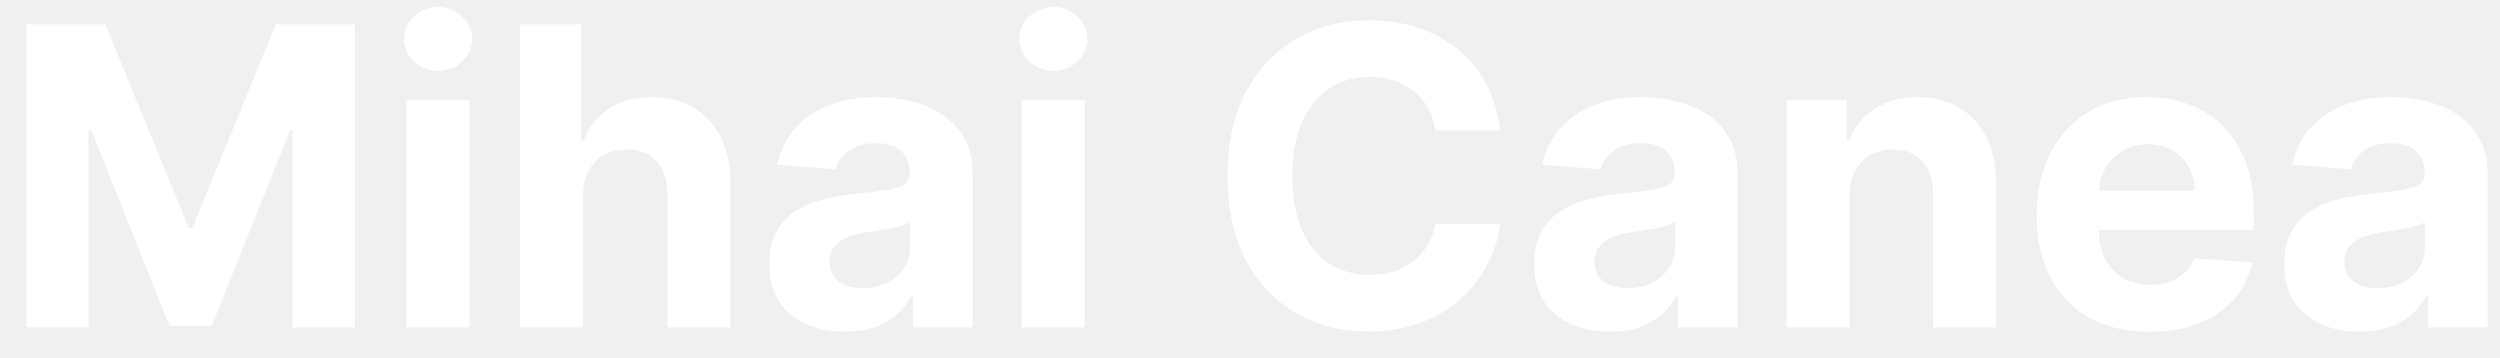
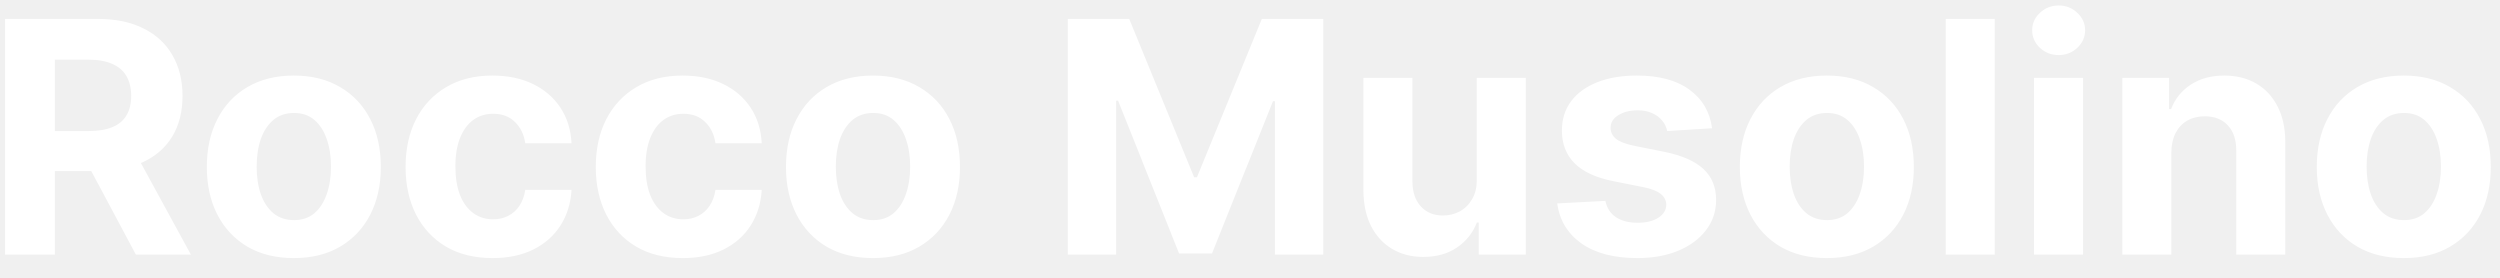
- <svg xmlns="http://www.w3.org/2000/svg" width="84" height="12" viewBox="0 0 84 12" fill="none">
-   <path d="M0.885 0.818H3.54L6.344 7.659H6.463L9.267 0.818H11.922V11H9.834V4.373H9.749L7.114 10.95H5.692L3.058 4.348H2.973V11H0.885V0.818ZM13.656 11V3.364H15.774V11H13.656ZM14.72 2.379C14.405 2.379 14.135 2.275 13.909 2.066C13.687 1.854 13.576 1.6 13.576 1.305C13.576 1.014 13.687 0.763 13.909 0.555C14.135 0.343 14.405 0.237 14.72 0.237C15.034 0.237 15.303 0.343 15.525 0.555C15.75 0.763 15.863 1.014 15.863 1.305C15.863 1.6 15.75 1.854 15.525 2.066C15.303 2.275 15.034 2.379 14.72 2.379ZM19.588 6.585V11H17.47V0.818H19.528V4.711H19.618C19.79 4.26 20.069 3.907 20.453 3.652C20.838 3.393 21.32 3.264 21.9 3.264C22.43 3.264 22.892 3.38 23.287 3.612C23.685 3.841 23.993 4.171 24.212 4.602C24.434 5.029 24.543 5.541 24.54 6.138V11H22.422V6.516C22.425 6.045 22.306 5.679 22.064 5.417C21.825 5.155 21.491 5.024 21.06 5.024C20.771 5.024 20.516 5.085 20.294 5.208C20.075 5.331 19.903 5.51 19.777 5.745C19.654 5.977 19.591 6.257 19.588 6.585ZM28.384 11.144C27.897 11.144 27.463 11.06 27.081 10.891C26.7 10.718 26.399 10.465 26.177 10.13C25.958 9.792 25.849 9.371 25.849 8.867C25.849 8.443 25.926 8.087 26.082 7.798C26.238 7.51 26.45 7.278 26.719 7.102C26.987 6.927 27.292 6.794 27.633 6.705C27.978 6.615 28.339 6.552 28.717 6.516C29.161 6.469 29.519 6.426 29.791 6.386C30.063 6.343 30.26 6.28 30.383 6.197C30.505 6.115 30.567 5.992 30.567 5.83V5.8C30.567 5.485 30.467 5.241 30.268 5.069C30.073 4.897 29.794 4.81 29.433 4.81C29.052 4.81 28.749 4.895 28.523 5.064C28.298 5.23 28.149 5.438 28.076 5.69L26.117 5.531C26.216 5.067 26.412 4.666 26.704 4.328C26.995 3.987 27.372 3.725 27.832 3.543C28.296 3.357 28.833 3.264 29.443 3.264C29.867 3.264 30.273 3.314 30.661 3.413C31.052 3.513 31.398 3.667 31.7 3.876C32.005 4.085 32.245 4.353 32.421 4.681C32.597 5.006 32.684 5.395 32.684 5.849V11H30.676V9.941H30.616C30.494 10.18 30.33 10.39 30.124 10.572C29.919 10.751 29.672 10.892 29.383 10.995C29.095 11.095 28.762 11.144 28.384 11.144ZM28.991 9.683C29.302 9.683 29.577 9.621 29.816 9.499C30.055 9.373 30.242 9.204 30.378 8.991C30.514 8.779 30.581 8.539 30.581 8.271V7.46C30.515 7.503 30.424 7.543 30.308 7.58C30.195 7.613 30.068 7.644 29.925 7.674C29.783 7.701 29.64 7.725 29.498 7.749C29.355 7.768 29.226 7.787 29.11 7.803C28.861 7.84 28.644 7.898 28.459 7.977C28.273 8.057 28.129 8.165 28.026 8.3C27.923 8.433 27.872 8.599 27.872 8.798C27.872 9.086 27.976 9.306 28.185 9.459C28.397 9.608 28.666 9.683 28.991 9.683ZM34.328 11V3.364H36.446V11H34.328ZM35.392 2.379C35.077 2.379 34.806 2.275 34.581 2.066C34.359 1.854 34.248 1.6 34.248 1.305C34.248 1.014 34.359 0.763 34.581 0.555C34.806 0.343 35.077 0.237 35.392 0.237C35.706 0.237 35.975 0.343 36.197 0.555C36.422 0.763 36.535 1.014 36.535 1.305C36.535 1.6 36.422 1.854 36.197 2.066C35.975 2.275 35.706 2.379 35.392 2.379ZM50.406 4.383H48.228C48.188 4.101 48.107 3.851 47.985 3.632C47.862 3.41 47.705 3.221 47.512 3.065C47.32 2.91 47.098 2.79 46.846 2.707C46.597 2.625 46.327 2.583 46.036 2.583C45.509 2.583 45.05 2.714 44.659 2.976C44.267 3.234 43.964 3.612 43.749 4.109C43.533 4.603 43.426 5.203 43.426 5.909C43.426 6.635 43.533 7.245 43.749 7.739C43.968 8.232 44.272 8.605 44.663 8.857C45.055 9.109 45.507 9.235 46.021 9.235C46.309 9.235 46.576 9.197 46.821 9.121C47.07 9.045 47.29 8.933 47.482 8.788C47.675 8.638 47.834 8.458 47.96 8.246C48.089 8.034 48.178 7.792 48.228 7.52L50.406 7.53C50.349 7.997 50.209 8.448 49.983 8.882C49.761 9.313 49.461 9.699 49.083 10.04C48.709 10.379 48.261 10.647 47.741 10.846C47.224 11.041 46.639 11.139 45.986 11.139C45.078 11.139 44.266 10.934 43.55 10.523C42.837 10.112 42.274 9.517 41.86 8.738C41.449 7.959 41.243 7.016 41.243 5.909C41.243 4.799 41.452 3.854 41.87 3.075C42.287 2.296 42.854 1.703 43.57 1.295C44.286 0.884 45.091 0.679 45.986 0.679C46.576 0.679 47.123 0.762 47.627 0.928C48.134 1.093 48.583 1.335 48.974 1.653C49.365 1.968 49.683 2.354 49.928 2.812C50.177 3.269 50.336 3.793 50.406 4.383ZM54.087 11.144C53.6 11.144 53.166 11.06 52.785 10.891C52.404 10.718 52.102 10.465 51.88 10.13C51.661 9.792 51.552 9.371 51.552 8.867C51.552 8.443 51.63 8.087 51.785 7.798C51.941 7.51 52.153 7.278 52.422 7.102C52.69 6.927 52.995 6.794 53.337 6.705C53.681 6.615 54.042 6.552 54.42 6.516C54.864 6.469 55.222 6.426 55.494 6.386C55.766 6.343 55.963 6.28 56.086 6.197C56.208 6.115 56.27 5.992 56.27 5.83V5.8C56.27 5.485 56.17 5.241 55.971 5.069C55.776 4.897 55.498 4.81 55.136 4.81C54.755 4.81 54.452 4.895 54.226 5.064C54.001 5.23 53.852 5.438 53.779 5.69L51.82 5.531C51.92 5.067 52.115 4.666 52.407 4.328C52.698 3.987 53.075 3.725 53.535 3.543C53.999 3.357 54.536 3.264 55.146 3.264C55.57 3.264 55.976 3.314 56.364 3.413C56.755 3.513 57.102 3.667 57.403 3.876C57.708 4.085 57.948 4.353 58.124 4.681C58.3 5.006 58.388 5.395 58.388 5.849V11H56.379V9.941H56.319C56.197 10.18 56.033 10.39 55.827 10.572C55.622 10.751 55.375 10.892 55.087 10.995C54.798 11.095 54.465 11.144 54.087 11.144ZM54.694 9.683C55.005 9.683 55.28 9.621 55.519 9.499C55.758 9.373 55.945 9.204 56.081 8.991C56.217 8.779 56.285 8.539 56.285 8.271V7.46C56.218 7.503 56.127 7.543 56.011 7.58C55.898 7.613 55.771 7.644 55.628 7.674C55.486 7.701 55.343 7.725 55.201 7.749C55.058 7.768 54.929 7.787 54.813 7.803C54.565 7.84 54.347 7.898 54.162 7.977C53.976 8.057 53.832 8.165 53.729 8.3C53.627 8.433 53.575 8.599 53.575 8.798C53.575 9.086 53.679 9.306 53.888 9.459C54.1 9.608 54.369 9.683 54.694 9.683ZM62.149 6.585V11H60.031V3.364H62.049V4.711H62.139C62.308 4.267 62.591 3.915 62.989 3.657C63.386 3.395 63.869 3.264 64.436 3.264C64.966 3.264 65.428 3.38 65.823 3.612C66.217 3.844 66.524 4.176 66.742 4.607C66.961 5.034 67.07 5.545 67.07 6.138V11H64.953V6.516C64.956 6.048 64.837 5.684 64.595 5.422C64.353 5.157 64.02 5.024 63.595 5.024C63.31 5.024 63.058 5.085 62.84 5.208C62.624 5.331 62.455 5.51 62.333 5.745C62.213 5.977 62.152 6.257 62.149 6.585ZM72.22 11.149C71.434 11.149 70.758 10.99 70.191 10.672C69.628 10.35 69.194 9.896 68.889 9.31C68.584 8.72 68.431 8.022 68.431 7.217C68.431 6.431 68.584 5.742 68.889 5.148C69.194 4.555 69.623 4.093 70.177 3.761C70.733 3.43 71.386 3.264 72.135 3.264C72.639 3.264 73.108 3.345 73.542 3.508C73.98 3.667 74.361 3.907 74.686 4.229C75.014 4.55 75.269 4.955 75.451 5.442C75.634 5.926 75.725 6.492 75.725 7.142V7.724H69.277V6.411H73.731C73.731 6.106 73.665 5.836 73.532 5.601C73.4 5.366 73.216 5.182 72.981 5.049C72.749 4.913 72.478 4.845 72.17 4.845C71.849 4.845 71.564 4.92 71.315 5.069C71.07 5.215 70.877 5.412 70.738 5.661C70.599 5.906 70.528 6.179 70.525 6.481V7.729C70.525 8.107 70.594 8.433 70.733 8.708C70.876 8.983 71.076 9.195 71.335 9.344C71.593 9.494 71.9 9.568 72.255 9.568C72.49 9.568 72.705 9.535 72.901 9.469C73.097 9.402 73.264 9.303 73.403 9.17C73.542 9.038 73.648 8.875 73.721 8.683L75.68 8.812C75.581 9.283 75.377 9.694 75.069 10.046C74.764 10.393 74.369 10.665 73.885 10.861C73.405 11.053 72.85 11.149 72.22 11.149ZM79.284 11.144C78.797 11.144 78.363 11.06 77.982 10.891C77.601 10.718 77.299 10.465 77.077 10.13C76.858 9.792 76.749 9.371 76.749 8.867C76.749 8.443 76.827 8.087 76.983 7.798C77.138 7.51 77.35 7.278 77.619 7.102C77.887 6.927 78.192 6.794 78.534 6.705C78.878 6.615 79.24 6.552 79.618 6.516C80.062 6.469 80.42 6.426 80.691 6.386C80.963 6.343 81.16 6.28 81.283 6.197C81.406 6.115 81.467 5.992 81.467 5.83V5.8C81.467 5.485 81.368 5.241 81.169 5.069C80.973 4.897 80.695 4.81 80.334 4.81C79.952 4.81 79.649 4.895 79.424 5.064C79.198 5.23 79.049 5.438 78.976 5.69L77.017 5.531C77.117 5.067 77.312 4.666 77.604 4.328C77.896 3.987 78.272 3.725 78.733 3.543C79.197 3.357 79.734 3.264 80.343 3.264C80.768 3.264 81.174 3.314 81.561 3.413C81.953 3.513 82.299 3.667 82.6 3.876C82.905 4.085 83.146 4.353 83.321 4.681C83.497 5.006 83.585 5.395 83.585 5.849V11H81.576V9.941H81.517C81.394 10.18 81.23 10.39 81.025 10.572C80.819 10.751 80.572 10.892 80.284 10.995C79.995 11.095 79.662 11.144 79.284 11.144ZM79.891 9.683C80.203 9.683 80.478 9.621 80.716 9.499C80.955 9.373 81.142 9.204 81.278 8.991C81.414 8.779 81.482 8.539 81.482 8.271V7.46C81.416 7.503 81.325 7.543 81.209 7.58C81.096 7.613 80.968 7.644 80.826 7.674C80.683 7.701 80.541 7.725 80.398 7.749C80.256 7.768 80.126 7.787 80.01 7.803C79.762 7.84 79.545 7.898 79.359 7.977C79.173 8.057 79.029 8.165 78.927 8.3C78.824 8.433 78.772 8.599 78.772 8.798C78.772 9.086 78.877 9.306 79.086 9.459C79.298 9.608 79.566 9.683 79.891 9.683Z" fill="white" />
+ <svg xmlns="http://www.w3.org/2000/svg" width="108" height="12" viewBox="0 0 108 12" fill="none">
+   <path d="M0.218 11V0.818H4.235C5.004 0.818 5.661 0.956 6.204 1.231C6.751 1.503 7.167 1.889 7.452 2.389C7.74 2.886 7.885 3.471 7.885 4.144C7.885 4.82 7.739 5.402 7.447 5.889C7.155 6.373 6.733 6.744 6.179 7.003C5.629 7.261 4.963 7.391 4.181 7.391H1.491V5.661H3.833C4.244 5.661 4.585 5.604 4.857 5.491C5.129 5.379 5.331 5.21 5.463 4.984C5.599 4.759 5.667 4.479 5.667 4.144C5.667 3.806 5.599 3.521 5.463 3.289C5.331 3.057 5.127 2.881 4.852 2.762C4.58 2.639 4.237 2.578 3.823 2.578H2.371V11H0.218ZM5.717 6.366L8.247 11H5.871L3.395 6.366H5.717ZM12.693 11.149C11.921 11.149 11.253 10.985 10.69 10.657C10.13 10.325 9.697 9.865 9.392 9.275C9.087 8.682 8.935 7.994 8.935 7.212C8.935 6.423 9.087 5.733 9.392 5.143C9.697 4.55 10.13 4.089 10.69 3.761C11.253 3.43 11.921 3.264 12.693 3.264C13.466 3.264 14.132 3.43 14.692 3.761C15.255 4.089 15.69 4.55 15.994 5.143C16.299 5.733 16.452 6.423 16.452 7.212C16.452 7.994 16.299 8.682 15.994 9.275C15.69 9.865 15.255 10.325 14.692 10.657C14.132 10.985 13.466 11.149 12.693 11.149ZM12.703 9.509C13.055 9.509 13.348 9.409 13.583 9.21C13.819 9.008 13.996 8.733 14.115 8.385C14.238 8.037 14.299 7.641 14.299 7.197C14.299 6.753 14.238 6.357 14.115 6.009C13.996 5.661 13.819 5.385 13.583 5.183C13.348 4.981 13.055 4.88 12.703 4.88C12.349 4.88 12.05 4.981 11.808 5.183C11.57 5.385 11.389 5.661 11.266 6.009C11.147 6.357 11.088 6.753 11.088 7.197C11.088 7.641 11.147 8.037 11.266 8.385C11.389 8.733 11.57 9.008 11.808 9.21C12.05 9.409 12.349 9.509 12.703 9.509ZM21.279 11.149C20.497 11.149 19.824 10.983 19.261 10.652C18.701 10.317 18.27 9.853 17.968 9.26C17.67 8.667 17.521 7.984 17.521 7.212C17.521 6.429 17.672 5.743 17.973 5.153C18.278 4.56 18.711 4.098 19.271 3.766C19.831 3.432 20.497 3.264 21.269 3.264C21.936 3.264 22.519 3.385 23.019 3.627C23.52 3.869 23.916 4.209 24.207 4.646C24.499 5.084 24.66 5.598 24.69 6.188H22.691C22.635 5.806 22.486 5.5 22.244 5.268C22.005 5.032 21.692 4.915 21.304 4.915C20.976 4.915 20.689 5.004 20.444 5.183C20.202 5.359 20.013 5.616 19.877 5.954C19.741 6.292 19.673 6.701 19.673 7.182C19.673 7.669 19.74 8.083 19.872 8.425C20.008 8.766 20.199 9.026 20.444 9.205C20.689 9.384 20.976 9.474 21.304 9.474C21.546 9.474 21.763 9.424 21.955 9.325C22.151 9.225 22.312 9.081 22.438 8.892C22.567 8.7 22.651 8.469 22.691 8.201H24.69C24.657 8.784 24.497 9.298 24.212 9.742C23.931 10.183 23.541 10.528 23.044 10.776C22.547 11.025 21.959 11.149 21.279 11.149ZM29.496 11.149C28.714 11.149 28.041 10.983 27.478 10.652C26.917 10.317 26.486 9.853 26.185 9.26C25.887 8.667 25.738 7.984 25.738 7.212C25.738 6.429 25.888 5.743 26.19 5.153C26.495 4.56 26.927 4.098 27.488 3.766C28.048 3.432 28.714 3.264 29.486 3.264C30.152 3.264 30.736 3.385 31.236 3.627C31.736 3.869 32.133 4.209 32.424 4.646C32.716 5.084 32.877 5.598 32.907 6.188H30.908C30.852 5.806 30.703 5.5 30.46 5.268C30.222 5.032 29.909 4.915 29.521 4.915C29.193 4.915 28.906 5.004 28.661 5.183C28.419 5.359 28.23 5.616 28.094 5.954C27.958 6.292 27.89 6.701 27.89 7.182C27.89 7.669 27.956 8.083 28.089 8.425C28.225 8.766 28.416 9.026 28.661 9.205C28.906 9.384 29.193 9.474 29.521 9.474C29.763 9.474 29.98 9.424 30.172 9.325C30.368 9.225 30.528 9.081 30.654 8.892C30.784 8.7 30.868 8.469 30.908 8.201H32.907C32.873 8.784 32.714 9.298 32.429 9.742C32.148 10.183 31.758 10.528 31.261 10.776C30.764 11.025 30.175 11.149 29.496 11.149ZM37.713 11.149C36.941 11.149 36.273 10.985 35.709 10.657C35.149 10.325 34.717 9.865 34.412 9.275C34.107 8.682 33.954 7.994 33.954 7.212C33.954 6.423 34.107 5.733 34.412 5.143C34.717 4.55 35.149 4.089 35.709 3.761C36.273 3.43 36.941 3.264 37.713 3.264C38.485 3.264 39.151 3.43 39.711 3.761C40.275 4.089 40.709 4.55 41.014 5.143C41.319 5.733 41.471 6.423 41.471 7.212C41.471 7.994 41.319 8.682 41.014 9.275C40.709 9.865 40.275 10.325 39.711 10.657C39.151 10.985 38.485 11.149 37.713 11.149ZM37.723 9.509C38.074 9.509 38.367 9.409 38.603 9.21C38.838 9.008 39.015 8.733 39.135 8.385C39.257 8.037 39.319 7.641 39.319 7.197C39.319 6.753 39.257 6.357 39.135 6.009C39.015 5.661 38.838 5.385 38.603 5.183C38.367 4.981 38.074 4.88 37.723 4.88C37.368 4.88 37.07 4.981 36.828 5.183C36.589 5.385 36.409 5.661 36.286 6.009C36.167 6.357 36.107 6.753 36.107 7.197C36.107 7.641 36.167 8.037 36.286 8.385C36.409 8.733 36.589 9.008 36.828 9.21C37.07 9.409 37.368 9.509 37.723 9.509ZM46.129 0.818H48.783L51.587 7.659H51.707L54.511 0.818H57.165V11H55.077V4.373H54.993L52.358 10.95H50.936L48.301 4.348H48.217V11H46.129V0.818ZM63.796 7.749V3.364H65.914V11H63.881V9.613H63.801C63.629 10.06 63.342 10.42 62.941 10.692C62.543 10.963 62.058 11.099 61.484 11.099C60.974 11.099 60.525 10.983 60.137 10.751C59.749 10.519 59.446 10.19 59.227 9.762C59.012 9.335 58.903 8.822 58.899 8.226V3.364H61.017V7.848C61.02 8.299 61.141 8.655 61.38 8.917C61.619 9.179 61.938 9.31 62.34 9.31C62.595 9.31 62.833 9.252 63.056 9.136C63.278 9.016 63.456 8.841 63.592 8.609C63.732 8.377 63.8 8.09 63.796 7.749ZM73.962 5.541L72.023 5.661C71.99 5.495 71.919 5.346 71.809 5.213C71.7 5.077 71.556 4.969 71.377 4.89C71.201 4.807 70.991 4.766 70.745 4.766C70.417 4.766 70.14 4.835 69.915 4.974C69.69 5.11 69.577 5.293 69.577 5.521C69.577 5.704 69.65 5.858 69.796 5.984C69.942 6.11 70.192 6.211 70.546 6.287L71.928 6.565C72.671 6.718 73.225 6.963 73.589 7.301C73.954 7.639 74.136 8.083 74.136 8.634C74.136 9.134 73.988 9.573 73.694 9.951C73.402 10.329 73.001 10.624 72.49 10.836C71.983 11.045 71.398 11.149 70.735 11.149C69.725 11.149 68.919 10.939 68.319 10.518C67.723 10.094 67.373 9.517 67.27 8.788L69.353 8.678C69.416 8.987 69.569 9.222 69.811 9.384C70.053 9.543 70.362 9.623 70.74 9.623C71.112 9.623 71.41 9.552 71.635 9.409C71.864 9.263 71.98 9.076 71.983 8.847C71.98 8.655 71.899 8.498 71.74 8.375C71.581 8.249 71.335 8.153 71.004 8.087L69.681 7.823C68.936 7.674 68.38 7.415 68.016 7.048C67.655 6.68 67.474 6.211 67.474 5.641C67.474 5.15 67.607 4.728 67.872 4.373C68.14 4.018 68.516 3.745 69 3.553C69.487 3.36 70.058 3.264 70.71 3.264C71.675 3.264 72.434 3.468 72.987 3.876C73.544 4.283 73.869 4.839 73.962 5.541ZM78.92 11.149C78.148 11.149 77.48 10.985 76.916 10.657C76.356 10.325 75.924 9.865 75.619 9.275C75.314 8.682 75.161 7.994 75.161 7.212C75.161 6.423 75.314 5.733 75.619 5.143C75.924 4.55 76.356 4.089 76.916 3.761C77.48 3.43 78.148 3.264 78.92 3.264C79.692 3.264 80.358 3.43 80.918 3.761C81.482 4.089 81.916 4.55 82.221 5.143C82.526 5.733 82.678 6.423 82.678 7.212C82.678 7.994 82.526 8.682 82.221 9.275C81.916 9.865 81.482 10.325 80.918 10.657C80.358 10.985 79.692 11.149 78.92 11.149ZM78.93 9.509C79.281 9.509 79.574 9.409 79.81 9.21C80.045 9.008 80.222 8.733 80.342 8.385C80.464 8.037 80.526 7.641 80.526 7.197C80.526 6.753 80.464 6.357 80.342 6.009C80.222 5.661 80.045 5.385 79.81 5.183C79.574 4.981 79.281 4.88 78.93 4.88C78.575 4.88 78.277 4.981 78.035 5.183C77.796 5.385 77.616 5.661 77.493 6.009C77.374 6.357 77.314 6.753 77.314 7.197C77.314 7.641 77.374 8.037 77.493 8.385C77.616 8.733 77.796 9.008 78.035 9.21C78.277 9.409 78.575 9.509 78.93 9.509ZM86.173 0.818V11H84.055V0.818H86.173ZM87.87 11V3.364H89.988V11H87.87ZM88.934 2.379C88.619 2.379 88.349 2.275 88.124 2.066C87.901 1.854 87.79 1.6 87.79 1.305C87.79 1.014 87.901 0.763 88.124 0.555C88.349 0.343 88.619 0.237 88.934 0.237C89.249 0.237 89.517 0.343 89.739 0.555C89.965 0.763 90.077 1.014 90.077 1.305C90.077 1.6 89.965 1.854 89.739 2.066C89.517 2.275 89.249 2.379 88.934 2.379ZM93.802 6.585V11H91.684V3.364H93.703V4.711H93.792C93.961 4.267 94.245 3.915 94.642 3.657C95.04 3.395 95.522 3.264 96.089 3.264C96.62 3.264 97.082 3.38 97.476 3.612C97.871 3.844 98.177 4.176 98.396 4.607C98.615 5.034 98.724 5.545 98.724 6.138V11H96.606V6.516C96.61 6.048 96.49 5.684 96.248 5.422C96.006 5.157 95.673 5.024 95.249 5.024C94.964 5.024 94.712 5.085 94.493 5.208C94.278 5.331 94.109 5.51 93.986 5.745C93.867 5.977 93.806 6.257 93.802 6.585ZM103.844 11.149C103.071 11.149 102.404 10.985 101.84 10.657C101.28 10.325 100.847 9.865 100.543 9.275C100.238 8.682 100.085 7.994 100.085 7.212C100.085 6.423 100.238 5.733 100.543 5.143C100.847 4.55 101.28 4.089 101.84 3.761C102.404 3.43 103.071 3.264 103.844 3.264C104.616 3.264 105.282 3.43 105.842 3.761C106.406 4.089 106.84 4.55 107.145 5.143C107.45 5.733 107.602 6.423 107.602 7.212C107.602 7.994 107.45 8.682 107.145 9.275C106.84 9.865 106.406 10.325 105.842 10.657C105.282 10.985 104.616 11.149 103.844 11.149ZM103.854 9.509C104.205 9.509 104.498 9.409 104.734 9.21C104.969 9.008 105.146 8.733 105.266 8.385C105.388 8.037 105.449 7.641 105.449 7.197C105.449 6.753 105.388 6.357 105.266 6.009C105.146 5.661 104.969 5.385 104.734 5.183C104.498 4.981 104.205 4.88 103.854 4.88C103.499 4.88 103.201 4.981 102.959 5.183C102.72 5.385 102.539 5.661 102.417 6.009C102.298 6.357 102.238 6.753 102.238 7.197C102.238 7.641 102.298 8.037 102.417 8.385C102.539 8.733 102.72 9.008 102.959 9.21C103.201 9.409 103.499 9.509 103.854 9.509Z" fill="white" />
</svg>
